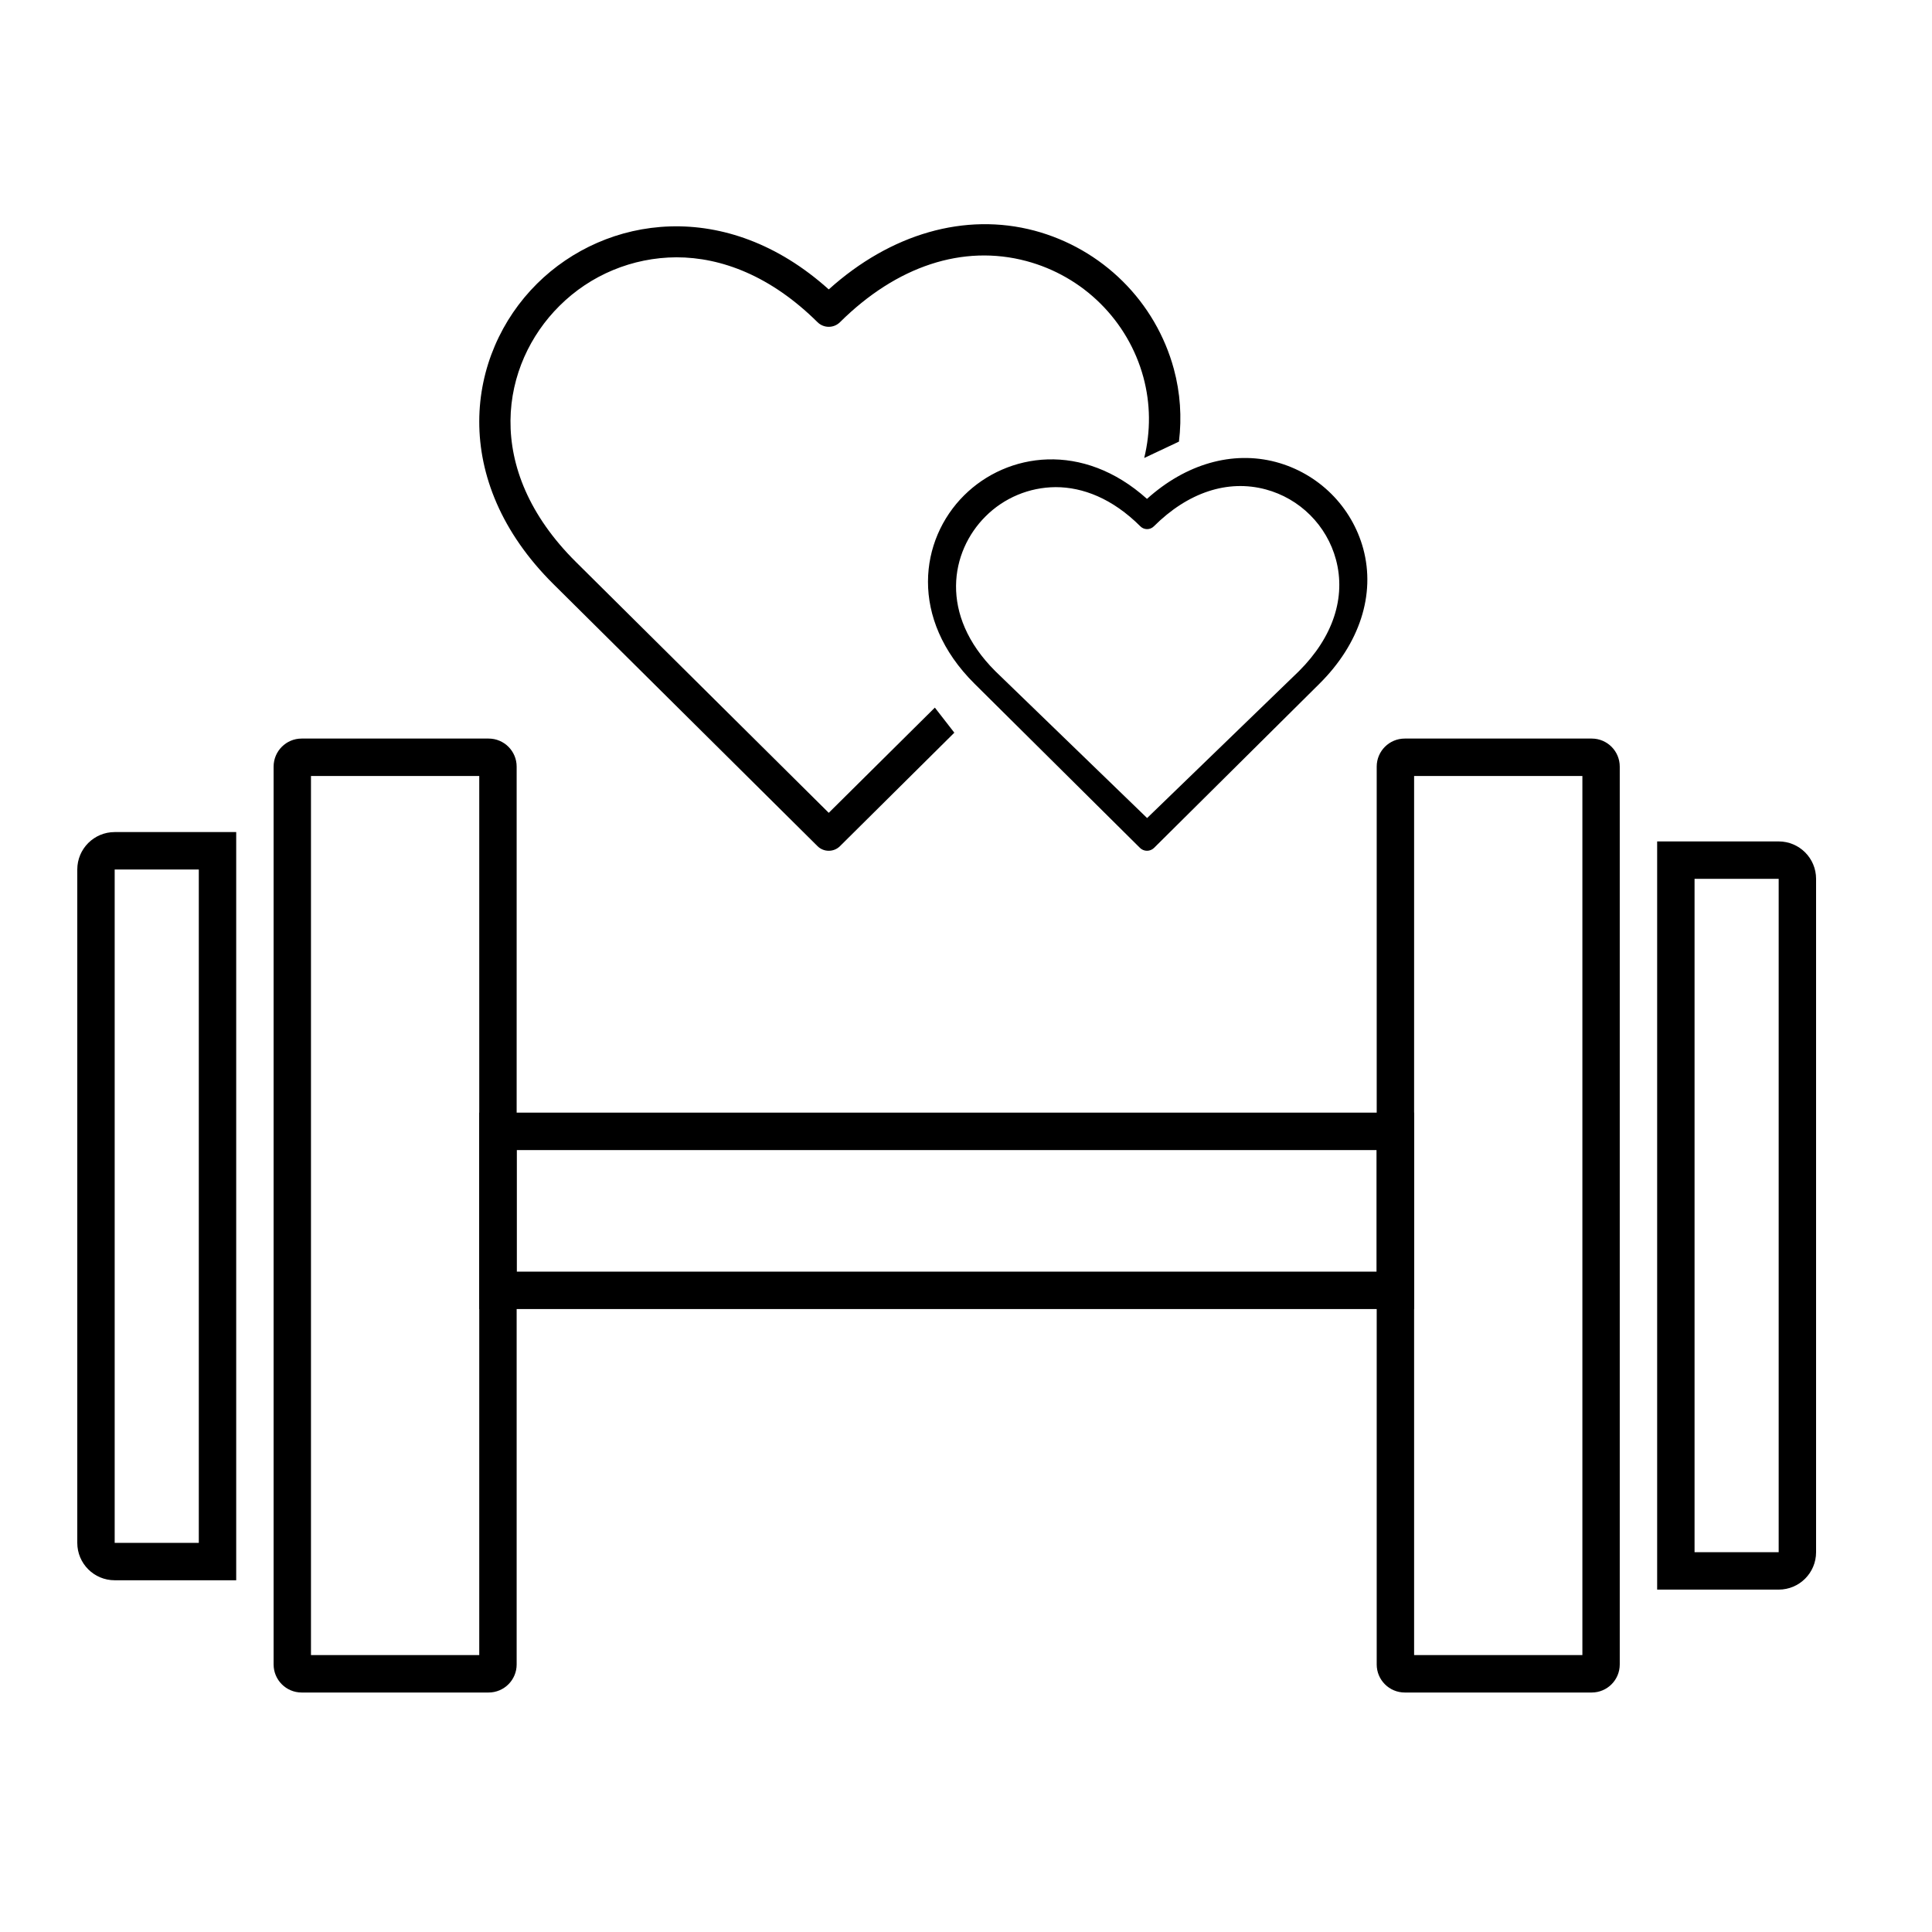
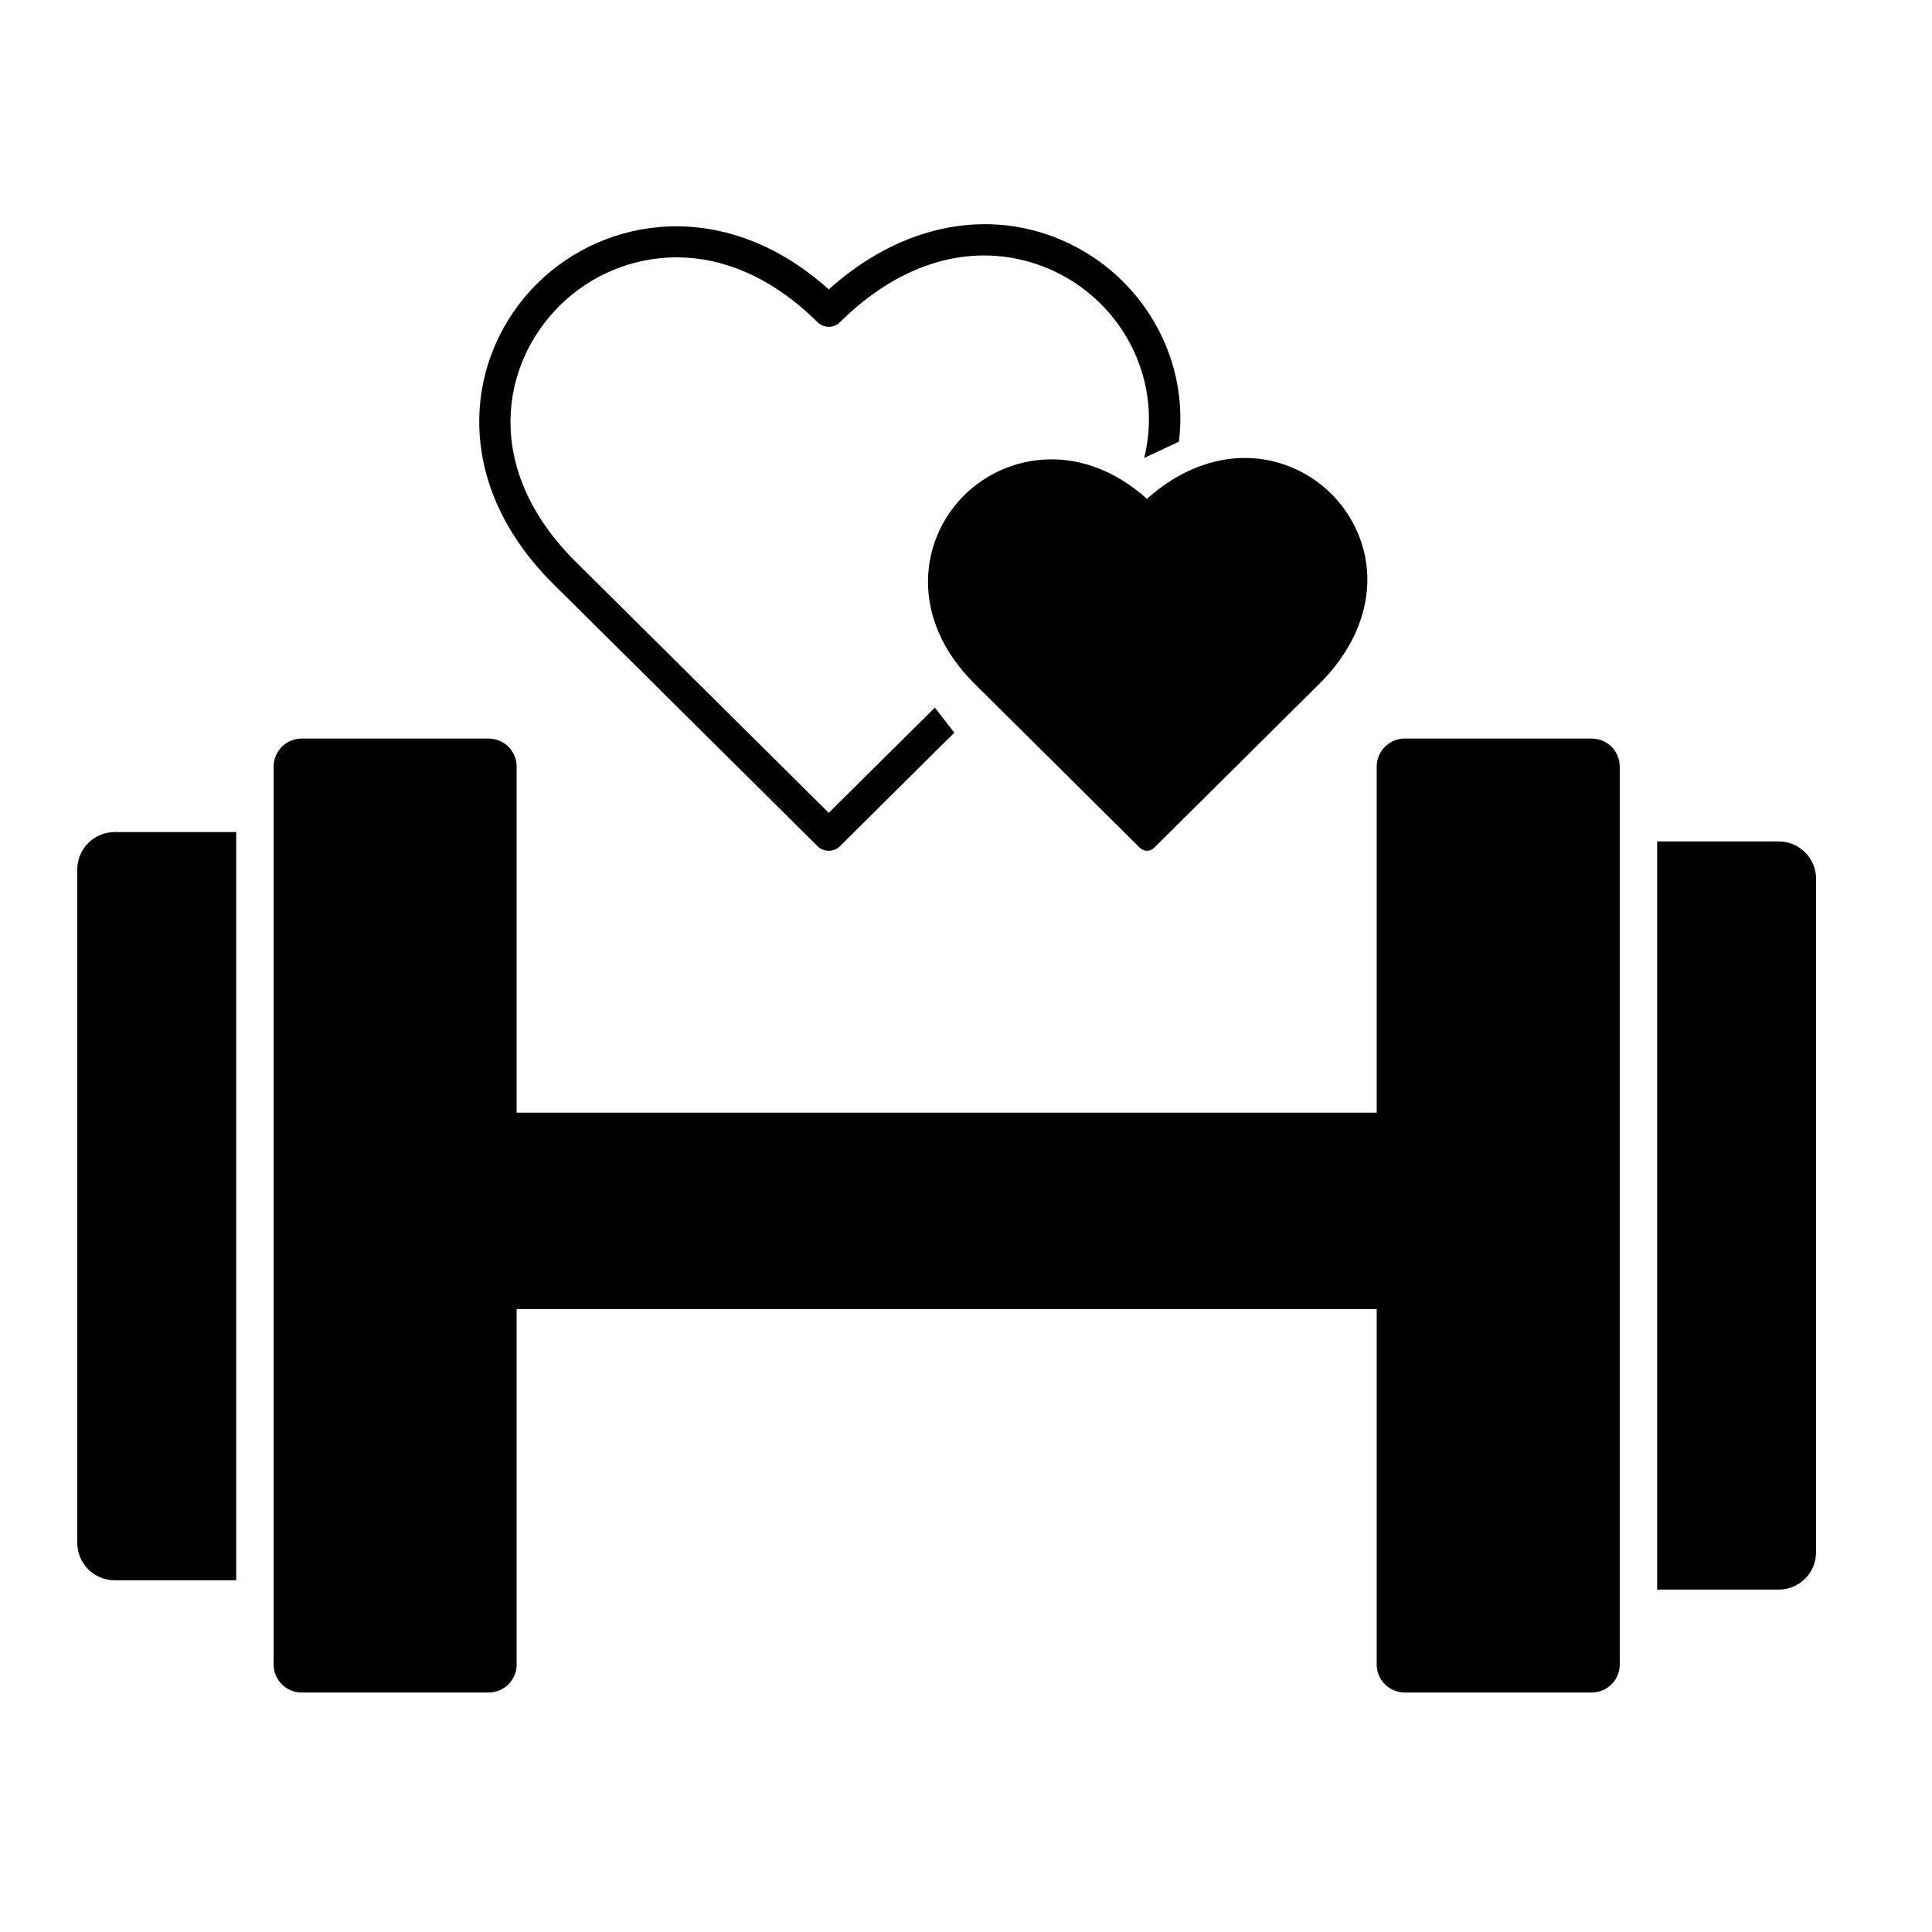
<svg xmlns="http://www.w3.org/2000/svg" width="50" height="50" viewBox="0 0 50 50" fill="none">
  <g id="Gym">
    <g id="Vector">
      <path d="M21.158 21.899L14.325 15.119C11.611 12.427 12.056 9.169 13.899 7.341C15.676 5.578 18.794 5.104 21.448 7.49C23.053 6.045 24.976 5.493 26.771 5.969C27.636 6.2 28.424 6.653 29.057 7.281C29.69 7.909 30.146 8.691 30.379 9.549C30.546 10.167 30.588 10.8 30.511 11.429L29.612 11.853C29.781 11.158 29.777 10.452 29.59 9.76C29.394 9.04 29.011 8.384 28.48 7.857C27.949 7.329 27.287 6.95 26.562 6.756C24.922 6.319 23.208 6.881 21.738 8.339C21.661 8.415 21.557 8.458 21.448 8.458C21.34 8.458 21.235 8.415 21.158 8.339C19.95 7.141 18.671 6.659 17.505 6.659C16.368 6.664 15.28 7.116 14.479 7.916C12.972 9.411 12.464 12.122 14.905 14.544L21.448 21.036L24.194 18.313L24.698 18.962L21.738 21.899C21.661 21.976 21.557 22.018 21.448 22.018C21.34 22.018 21.235 21.976 21.158 21.899Z" fill="black" />
-       <path fill-rule="evenodd" clip-rule="evenodd" d="M46.032 21.776H42.887V41.139H46.032C46.567 41.139 47 40.706 47 40.171V22.744C47 22.21 46.567 21.776 46.032 21.776ZM46.032 22.744H43.855V40.171H46.032V22.744Z" fill="black" />
-       <path fill-rule="evenodd" clip-rule="evenodd" d="M2.968 40.897H6.113V21.534H2.968C2.433 21.534 2 21.968 2 22.502V39.929C2 40.464 2.433 40.897 2.968 40.897ZM2.968 39.929H5.145V22.502H2.968V39.929Z" fill="black" />
-       <path fill-rule="evenodd" clip-rule="evenodd" d="M36.597 28.795H12.403V33.878H36.597V28.795ZM35.629 29.764H13.371V32.91H35.629V29.764Z" fill="black" />
-       <path fill-rule="evenodd" clip-rule="evenodd" d="M36.355 19.114C35.954 19.114 35.629 19.439 35.629 19.84V43.076C35.629 43.477 35.954 43.802 36.355 43.802H41.194C41.594 43.802 41.919 43.477 41.919 43.076V19.84C41.919 19.439 41.594 19.114 41.194 19.114H36.355ZM40.952 20.082H36.597V42.834H40.952V20.082Z" fill="black" />
-       <path fill-rule="evenodd" clip-rule="evenodd" d="M7.806 19.114C7.406 19.114 7.081 19.439 7.081 19.84V43.076C7.081 43.477 7.406 43.802 7.806 43.802H12.645C13.046 43.802 13.371 43.477 13.371 43.076V19.84C13.371 19.439 13.046 19.114 12.645 19.114H7.806ZM12.403 20.082H8.048V42.834H12.403V20.082Z" fill="black" />
-       <path fill-rule="evenodd" clip-rule="evenodd" d="M29.503 21.944L25.22 17.694C23.52 16.006 23.799 13.963 24.953 12.818C26.067 11.713 28.021 11.416 29.684 12.911C30.69 12.005 31.895 11.659 33.02 11.957C33.562 12.102 34.056 12.386 34.453 12.78C34.849 13.174 35.135 13.664 35.281 14.202C35.601 15.388 35.188 16.661 34.148 17.694L29.866 21.944C29.818 21.991 29.753 22.018 29.684 22.018C29.616 22.018 29.551 21.991 29.503 21.944ZM25.503 13.367C25.984 12.884 26.637 12.611 27.32 12.607C28.02 12.607 28.788 12.898 29.513 13.622C29.559 13.668 29.622 13.694 29.687 13.694C29.752 13.694 29.815 13.668 29.861 13.622C30.743 12.742 31.772 12.402 32.757 12.666C33.192 12.783 33.589 13.012 33.908 13.331C34.227 13.649 34.457 14.046 34.574 14.48C34.838 15.463 34.498 16.49 33.616 17.37L29.687 21.171L25.759 17.37C24.293 15.908 24.599 14.27 25.503 13.367Z" fill="black" />
+       <path fillRule="evenodd" clip-rule="evenodd" d="M46.032 21.776H42.887V41.139H46.032C46.567 41.139 47 40.706 47 40.171V22.744C47 22.21 46.567 21.776 46.032 21.776ZM46.032 22.744H43.855V40.171H46.032V22.744Z" fill="black" />
+       <path fillRule="evenodd" clip-rule="evenodd" d="M2.968 40.897H6.113V21.534H2.968C2.433 21.534 2 21.968 2 22.502V39.929C2 40.464 2.433 40.897 2.968 40.897ZM2.968 39.929H5.145V22.502H2.968V39.929Z" fill="black" />
+       <path fillRule="evenodd" clip-rule="evenodd" d="M36.597 28.795H12.403V33.878H36.597V28.795ZM35.629 29.764H13.371V32.91H35.629V29.764Z" fill="black" />
+       <path fillRule="evenodd" clip-rule="evenodd" d="M36.355 19.114C35.954 19.114 35.629 19.439 35.629 19.84V43.076C35.629 43.477 35.954 43.802 36.355 43.802H41.194C41.594 43.802 41.919 43.477 41.919 43.076V19.84C41.919 19.439 41.594 19.114 41.194 19.114H36.355ZM40.952 20.082H36.597V42.834H40.952V20.082Z" fill="black" />
+       <path fillRule="evenodd" clip-rule="evenodd" d="M7.806 19.114C7.406 19.114 7.081 19.439 7.081 19.84V43.076C7.081 43.477 7.406 43.802 7.806 43.802H12.645C13.046 43.802 13.371 43.477 13.371 43.076V19.84C13.371 19.439 13.046 19.114 12.645 19.114H7.806ZM12.403 20.082H8.048V42.834H12.403V20.082Z" fill="black" />
+       <path fillRule="evenodd" clip-rule="evenodd" d="M29.503 21.944L25.22 17.694C23.52 16.006 23.799 13.963 24.953 12.818C26.067 11.713 28.021 11.416 29.684 12.911C30.69 12.005 31.895 11.659 33.02 11.957C33.562 12.102 34.056 12.386 34.453 12.78C34.849 13.174 35.135 13.664 35.281 14.202C35.601 15.388 35.188 16.661 34.148 17.694L29.866 21.944C29.818 21.991 29.753 22.018 29.684 22.018C29.616 22.018 29.551 21.991 29.503 21.944ZM25.503 13.367C25.984 12.884 26.637 12.611 27.32 12.607C28.02 12.607 28.788 12.898 29.513 13.622C29.559 13.668 29.622 13.694 29.687 13.694C29.752 13.694 29.815 13.668 29.861 13.622C30.743 12.742 31.772 12.402 32.757 12.666C33.192 12.783 33.589 13.012 33.908 13.331C34.227 13.649 34.457 14.046 34.574 14.48C34.838 15.463 34.498 16.49 33.616 17.37L29.687 21.171L25.759 17.37C24.293 15.908 24.599 14.27 25.503 13.367Z" fill="black" />
    </g>
  </g>
</svg>
